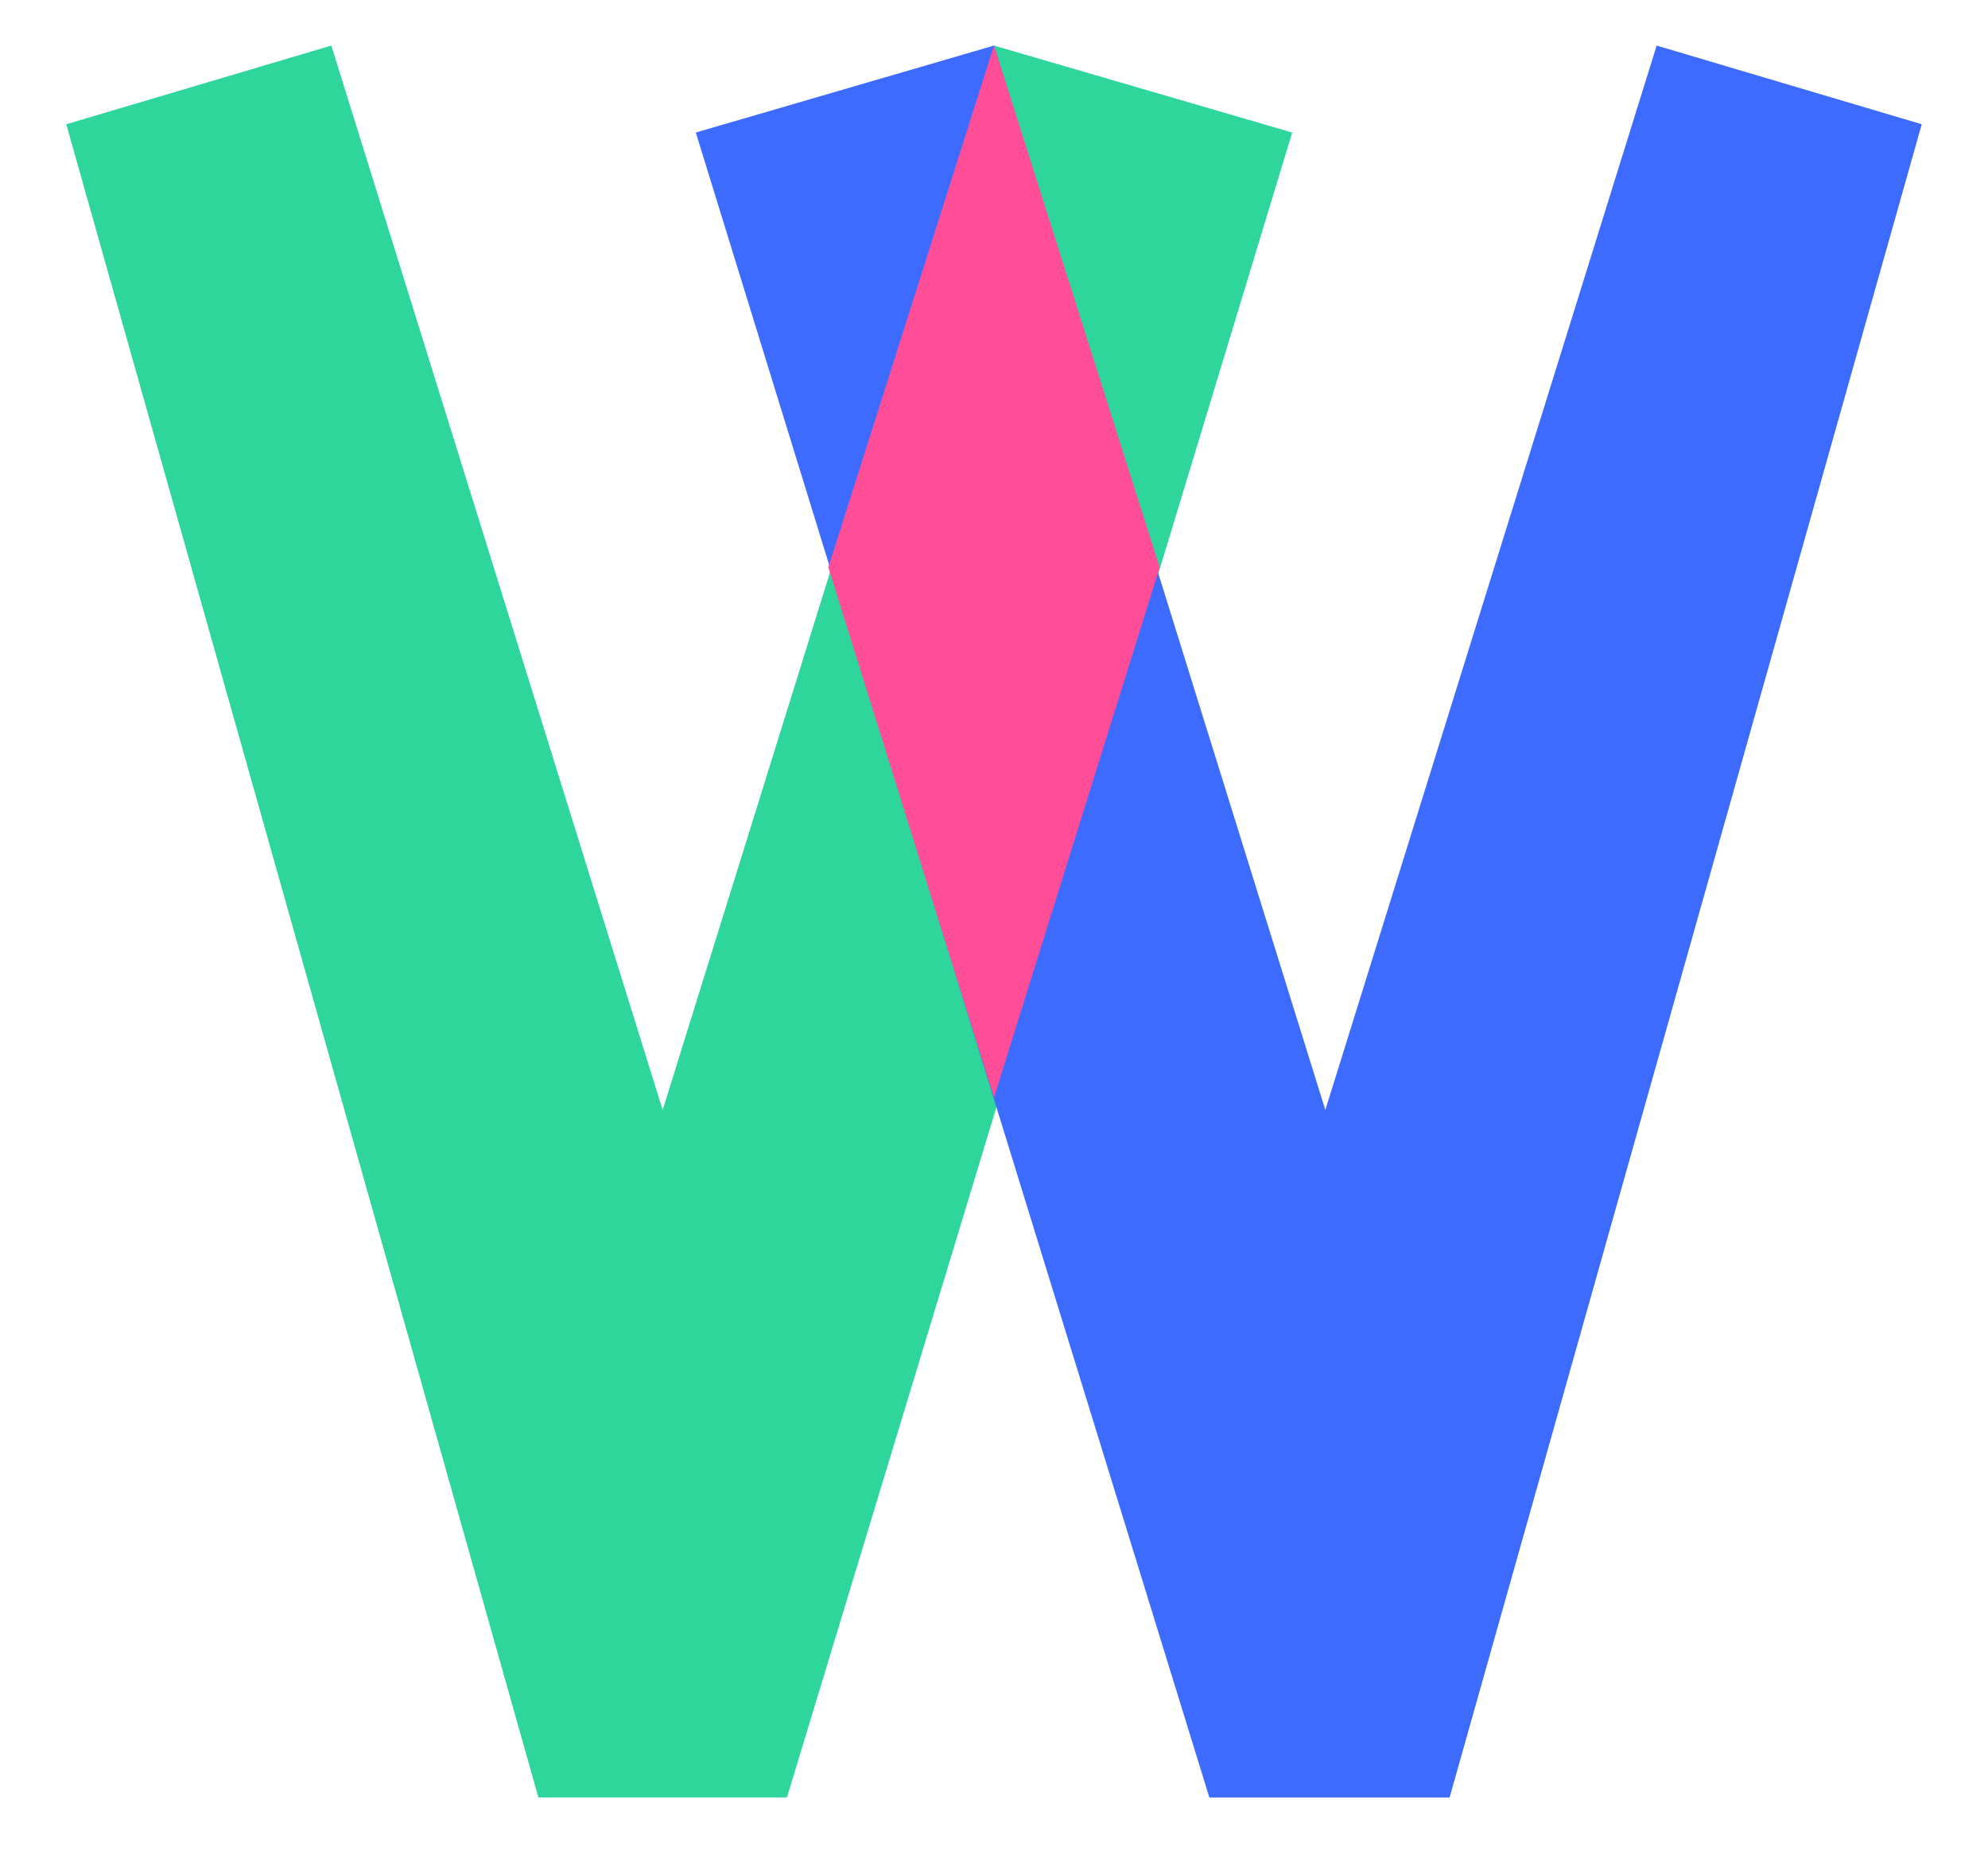
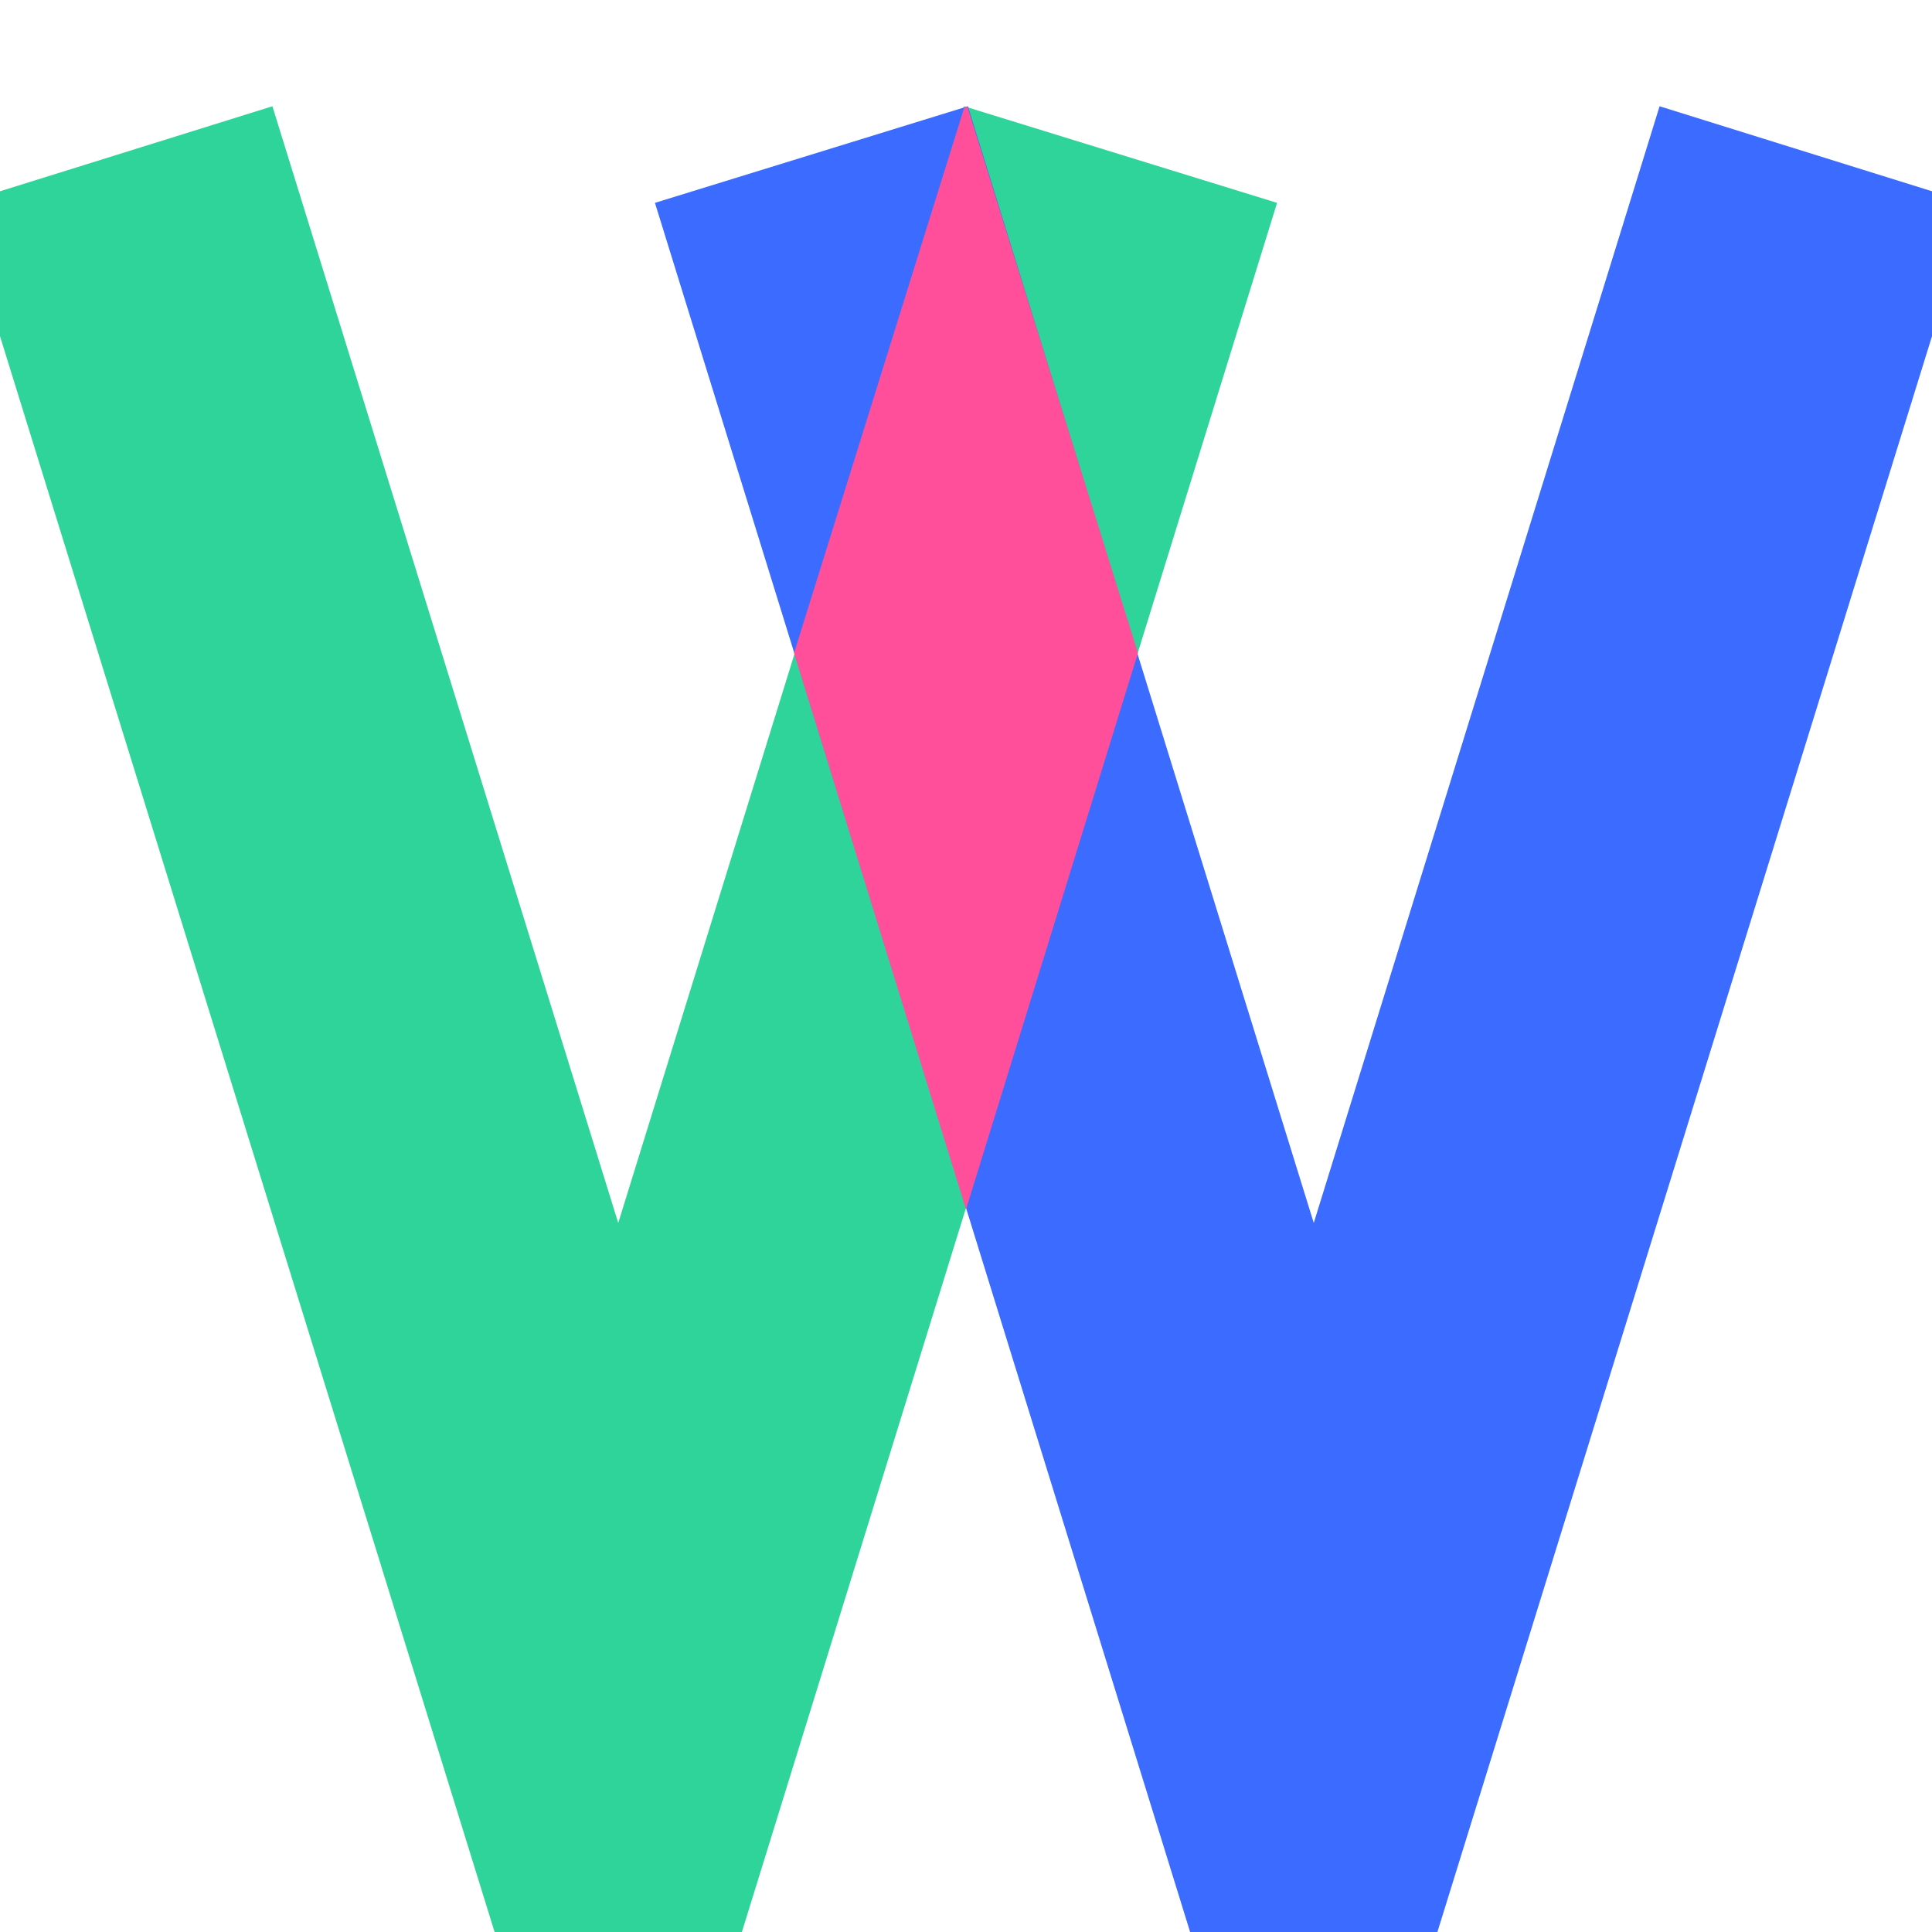
- <svg xmlns="http://www.w3.org/2000/svg" viewBox="160 190 480 450">
-   <polygon fill="#2ed69b" points="176,220 240,201 320,458 400,201 472,222 350,624 290,624" />
-   <polygon fill="#3d6bff" points="328,222 400,201 480,458 560,201 624,220 510,624 452,624" />
-   <polygon fill="#ff4d97" points="400,201 440,327 400,455 360,327" />
+ <svg xmlns="http://www.w3.org/2000/svg" viewBox="0 0 100 100">
+   <polygon points="66.1,10.5 49.9,5.5 32.0,63.3 14.1,5.5 0.0,9.9 0.0,17.4 25.6,100.0 38.4,100.0" fill="#2FD49A" />
+   <polygon points="100.0,17.4 100.0,9.9 85.9,5.5 68.0,63.3 50.1,5.5 33.9,10.5 61.6,100.0 74.4,100.0" fill="#3B6BFF" />
+   <polygon points="50.0,5.5 49.9,5.6 41.1,33.8 50.0,62.6 58.9,33.8 50.1,5.6" fill="#FF4F9A" />
</svg>
